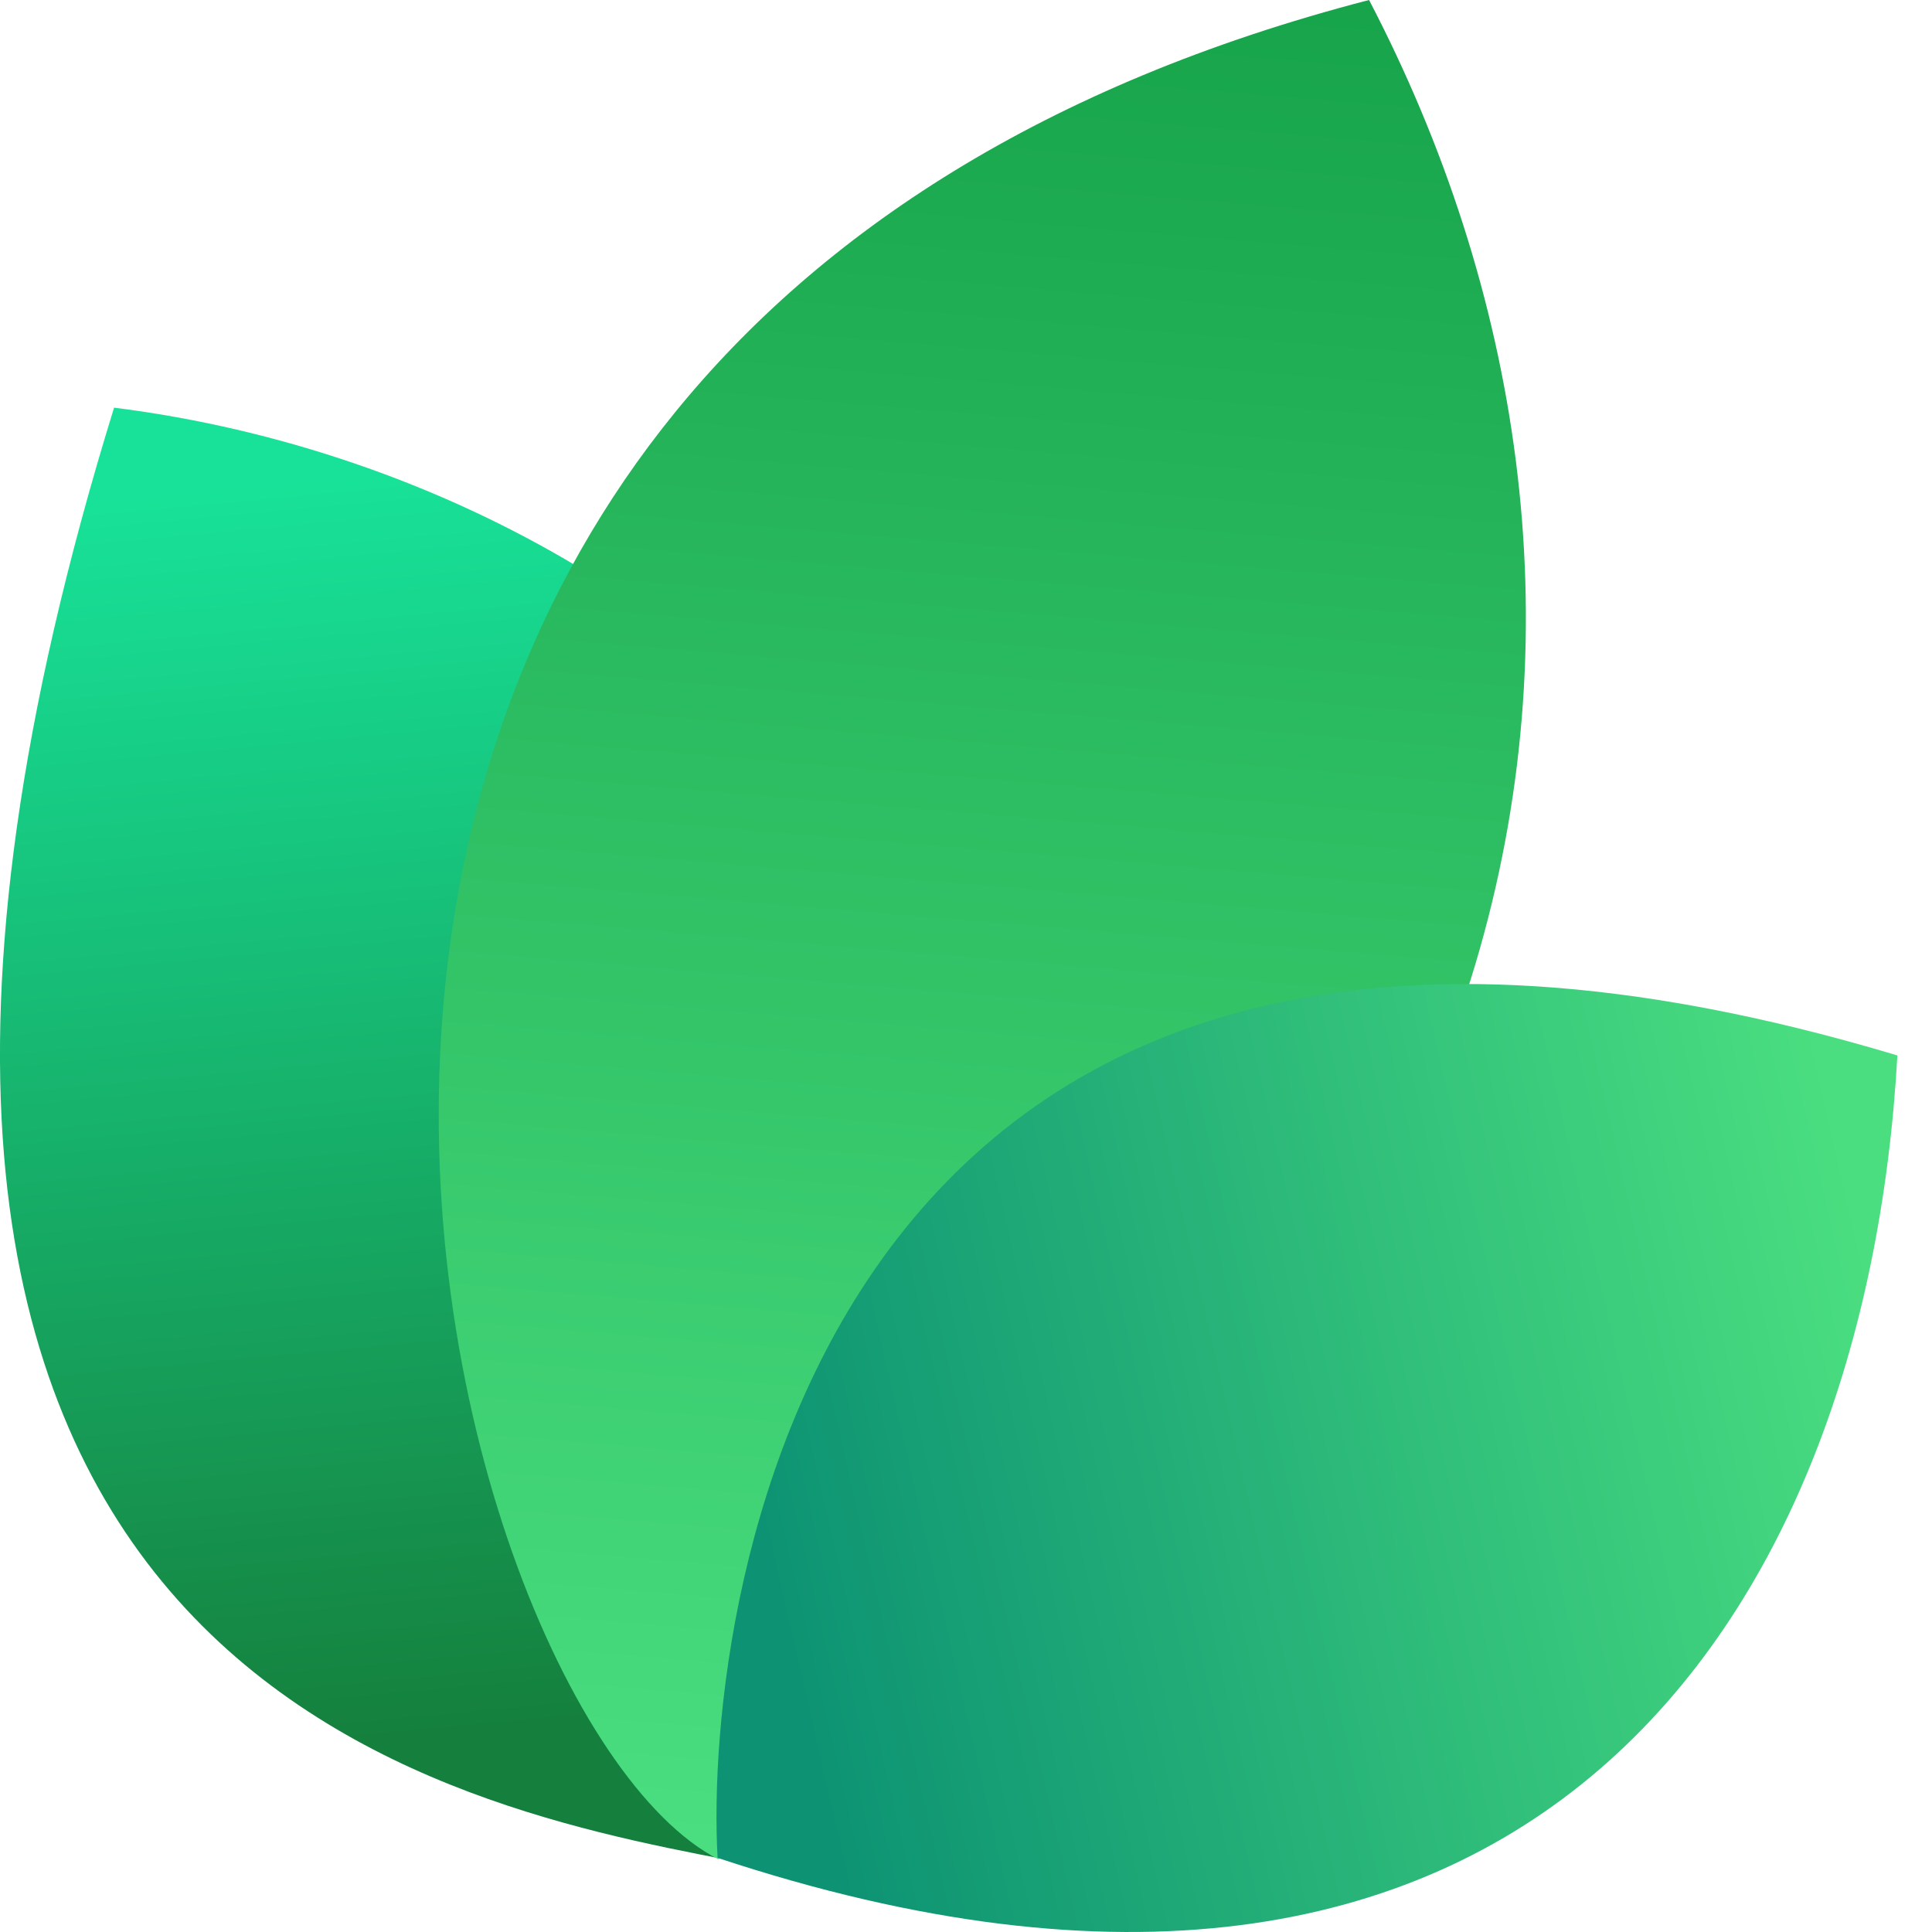
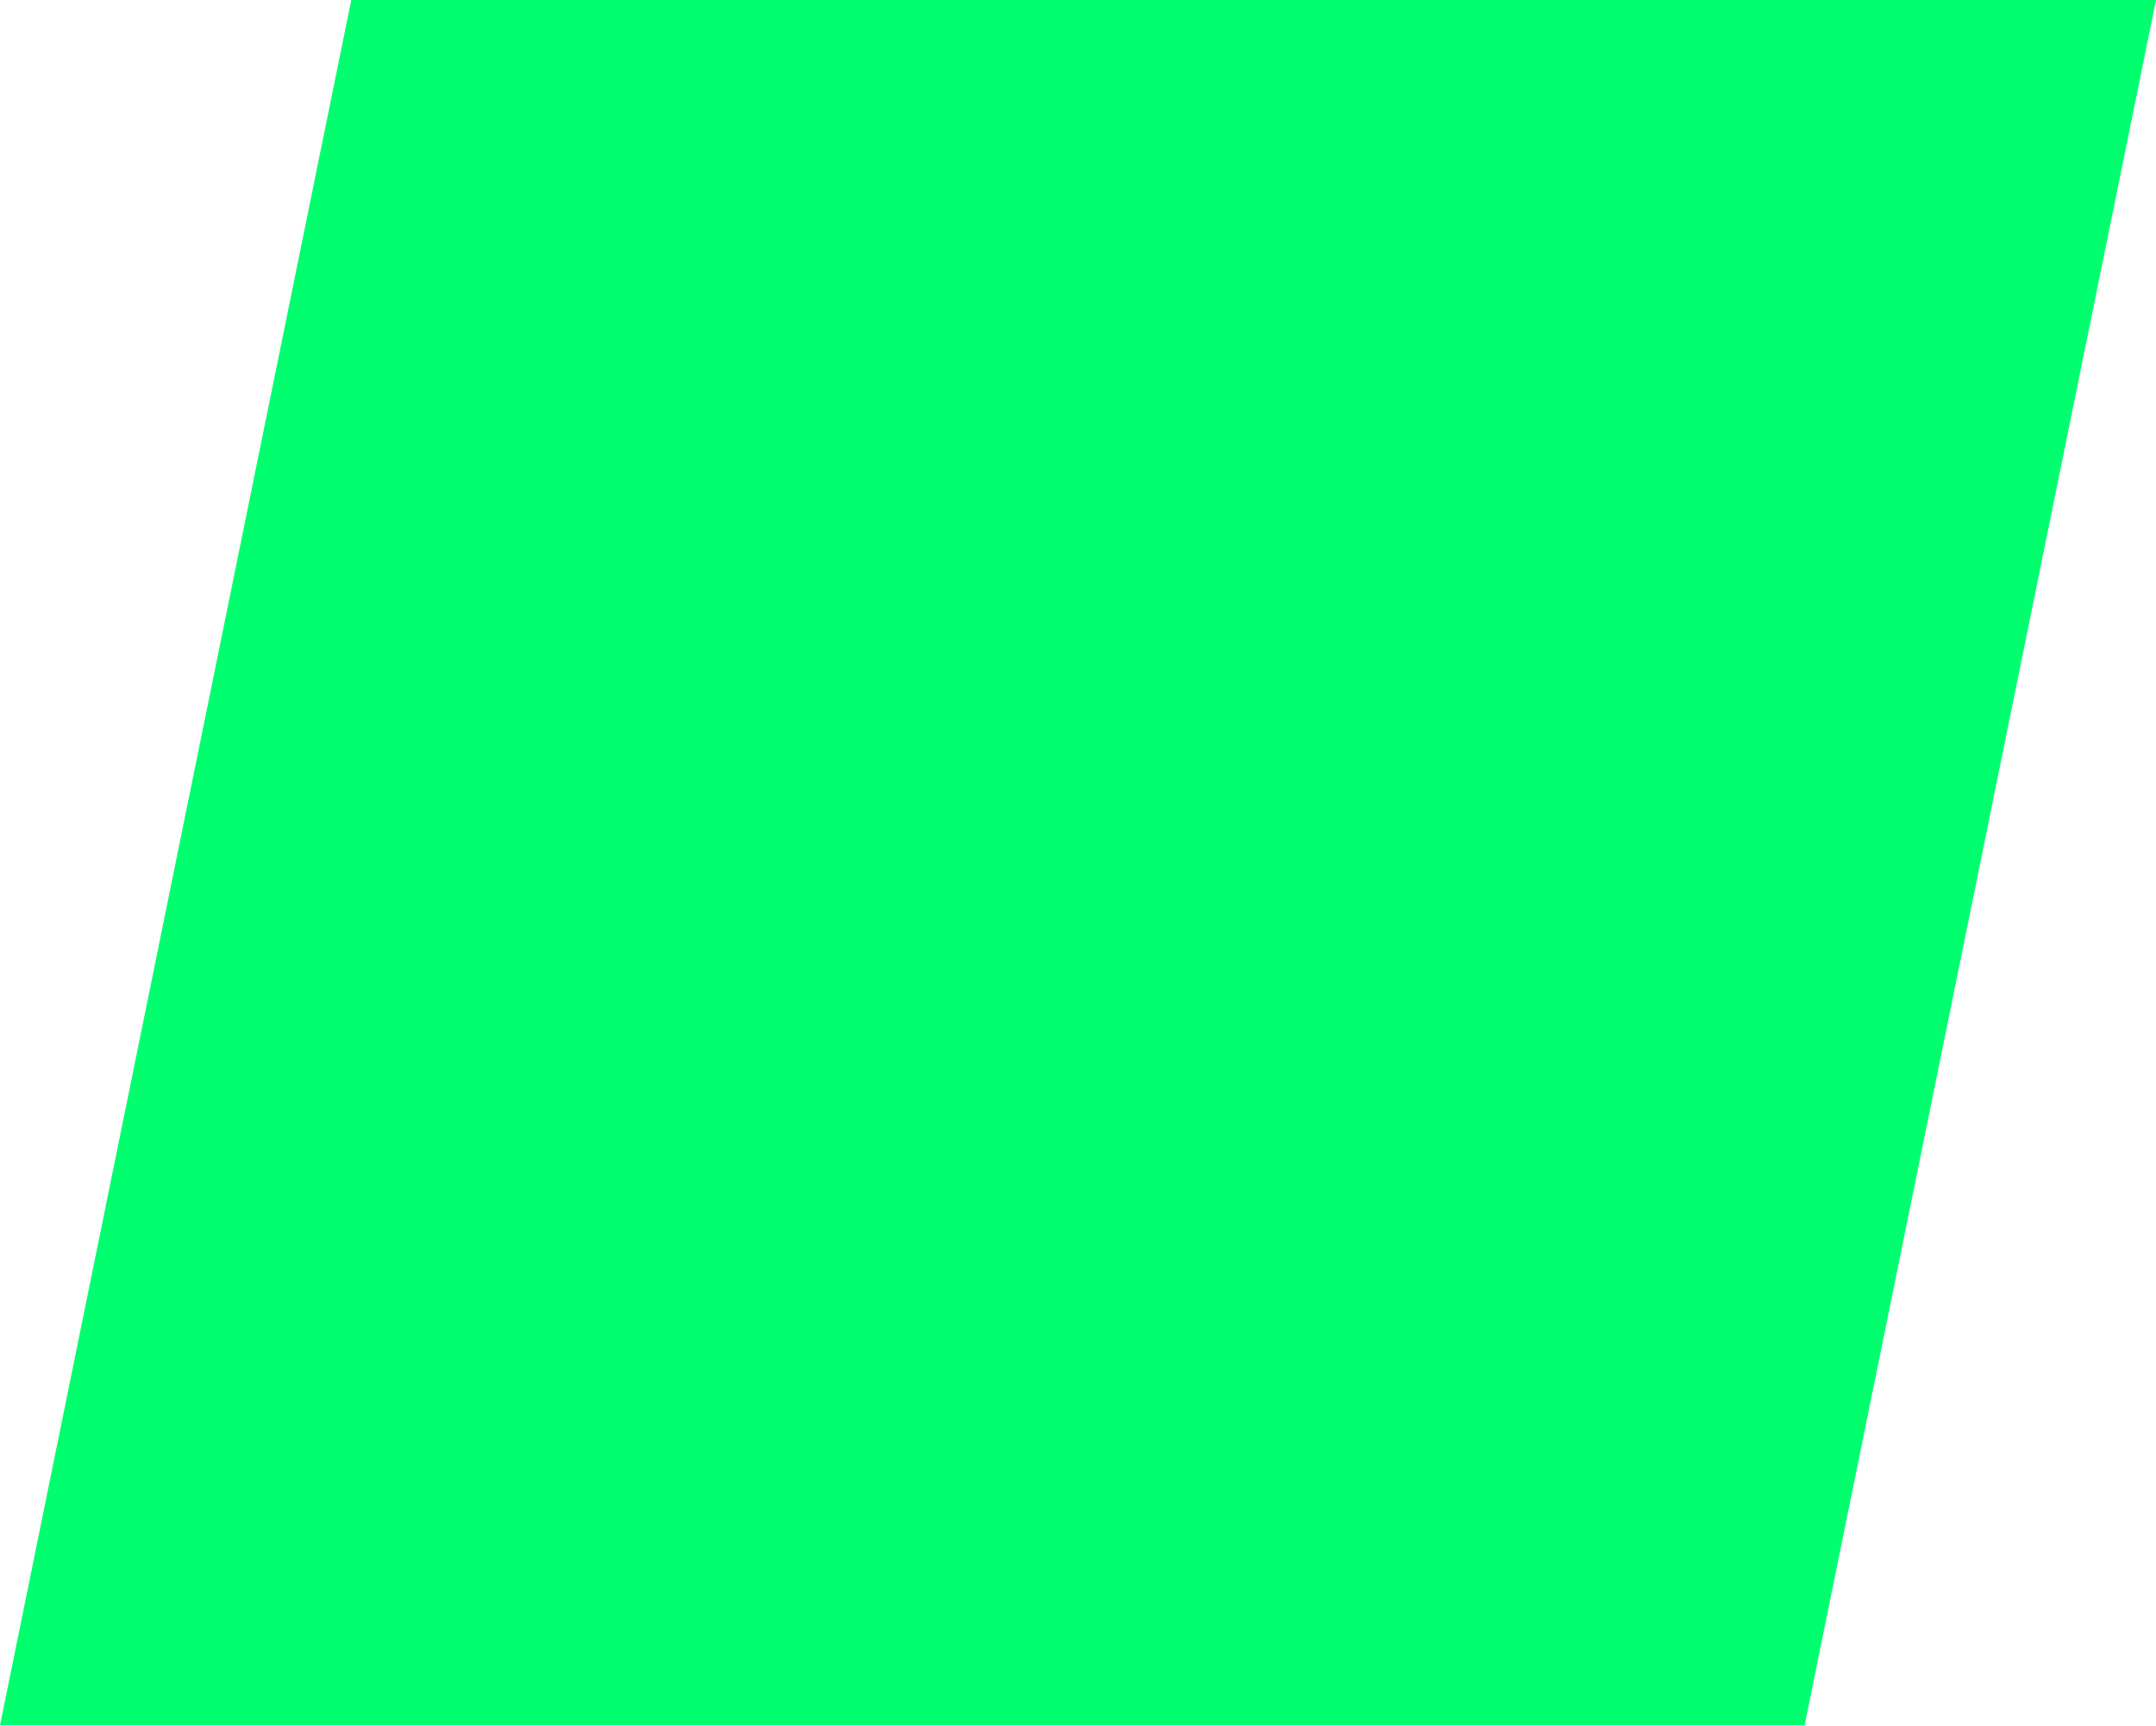
- <svg xmlns="http://www.w3.org/2000/svg" width="24" height="24" viewBox="0 0 24 24" fill="none">
-   <path d="M9.061 23.108C5.268 22.377 -3.391 20.627 1.417 5.064C9.634 6.099 16.973 14.064 9.061 23.108Z" fill="url(#paint0_linear_17557_2021)" />
-   <path d="M8.919 23.094C5.276 21.222 0.784 4.209 17.007 0C20.757 7.193 19.621 16.545 8.919 23.094Z" fill="url(#paint1_linear_17557_2021)" />
-   <path d="M8.914 23.079C8.735 19.882 10.159 9.085 23.57 13.111C23.181 20.123 18.984 26.418 8.914 23.079Z" fill="url(#paint2_linear_17557_2021)" />
+ <svg xmlns="http://www.w3.org/2000/svg" id="Layer_2" data-name="Layer 2" viewBox="0 0 162.16 129.74">
  <defs>
-     <linearGradient id="paint0_linear_17557_2021" x1="3.776" y1="5.916" x2="5.232" y2="21.559" gradientUnits="userSpaceOnUse">
-       <stop stop-color="#18E299" />
-       <stop offset="1" stop-color="#15803D" />
-     </linearGradient>
-     <linearGradient id="paint1_linear_17557_2021" x1="12.171" y1="-0.718" x2="10.19" y2="22.983" gradientUnits="userSpaceOnUse">
-       <stop stop-color="#16A34A" />
-       <stop offset="1" stop-color="#4ADE80" />
-     </linearGradient>
-     <linearGradient id="paint2_linear_17557_2021" x1="23.133" y1="15.353" x2="9.338" y2="18.52" gradientUnits="userSpaceOnUse">
-       <stop stop-color="#4ADE80" />
-       <stop offset="1" stop-color="#0D9373" />
-     </linearGradient>
+     <style>
+       .cls-1 {
+         fill: #00ff6f;
+       }
+     </style>
  </defs>
+   <g id="Layer_1-2" data-name="Layer 1">
+     <polygon class="cls-1" points="26.42 0 162.16 0 135.73 129.74 0 129.74 26.42 0" />
+   </g>
</svg>
